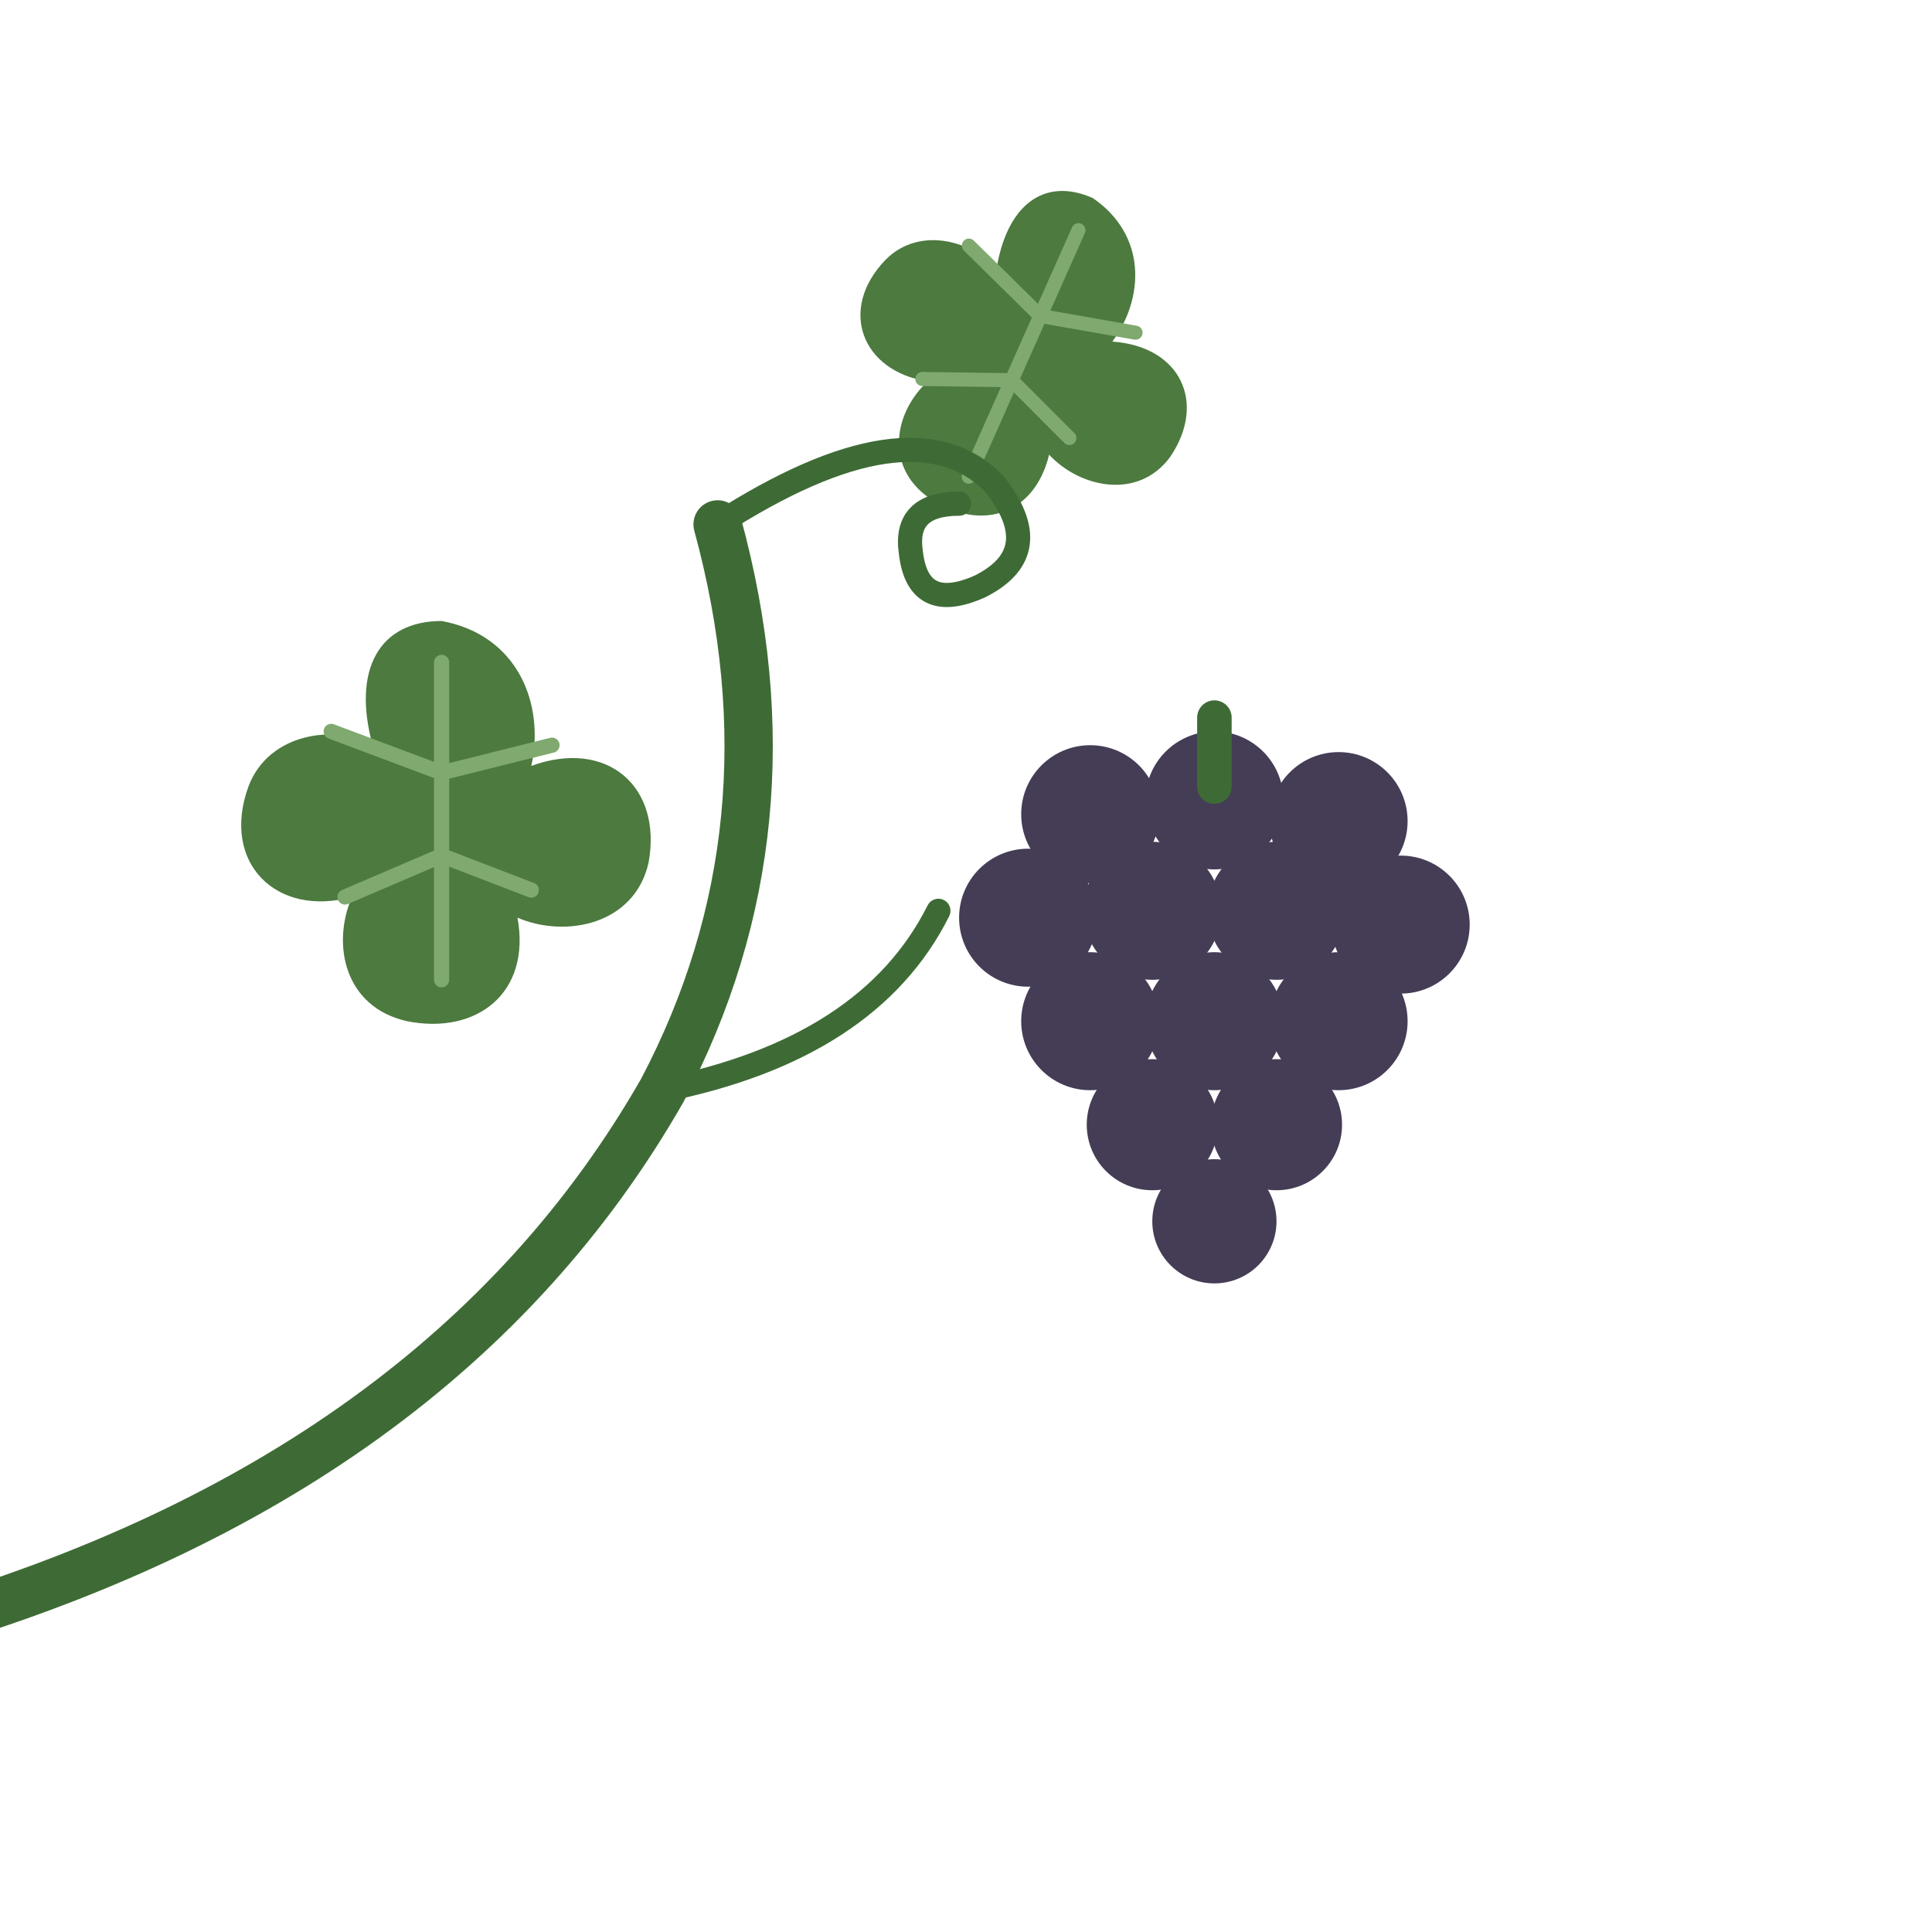
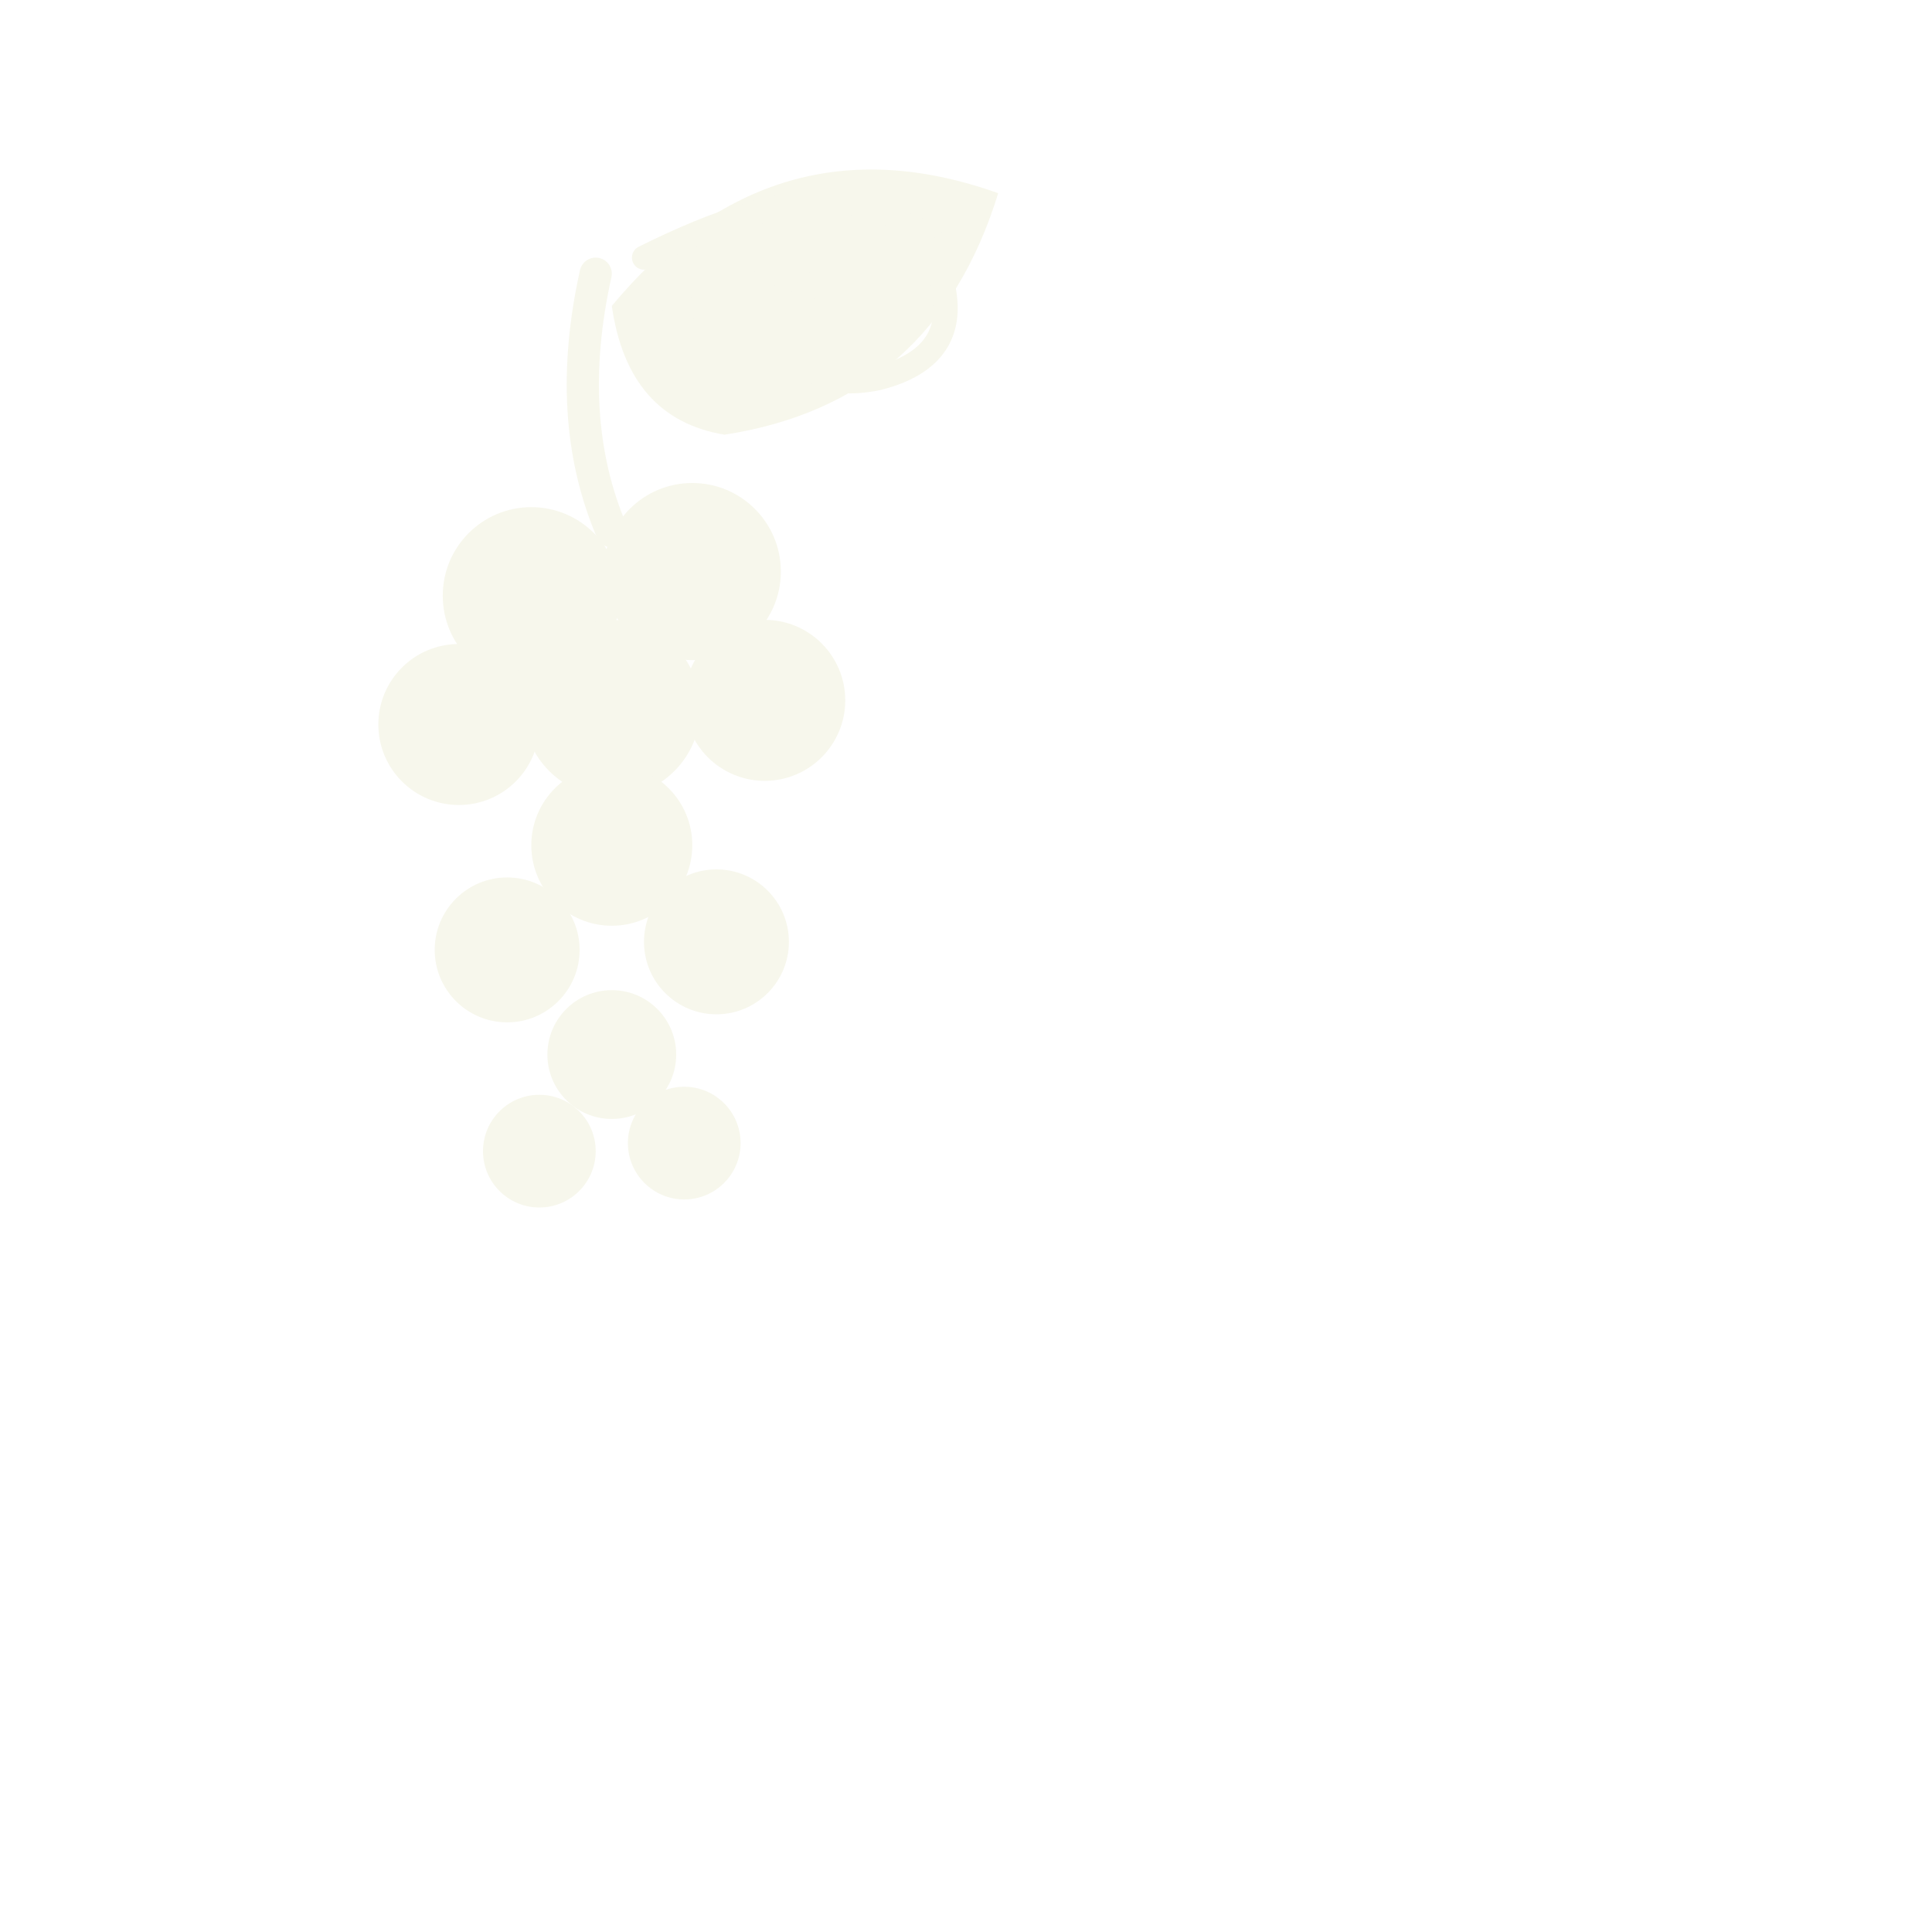
- <svg xmlns="http://www.w3.org/2000/svg" width="280" height="280" viewBox="0 0 280 280" fill="none">
-   <g stroke-linecap="round">
-     <path d="M-12 236 Q64 214 96 158 Q116 120 104 76" stroke="#3E6B35" stroke-width="7" fill="none" />
-     <g transform="translate(64,120)">
-       <path fill="#4C7A3F" d="M0 -30 C11 -28 15 -18 13 -9 C24 -13 32 -6 30 5 C28 14 18 16 11 13 C13 24 5 30 -5 28 C-14 26 -16 17 -13 10 C-24 13 -32 5 -28 -6 C-25 -14 -15 -15 -10 -12 C-13 -23 -9 -30 0 -30 Z" />
-       <path d="M0 -24 L0 22 M0 -8 L-16 -14 M0 -8 L16 -12 M0 4 L-14 10 M0 4 L13 9" stroke="#7FA96F" stroke-width="2.2" fill="none" />
+ <svg xmlns="http://www.w3.org/2000/svg" width="240" height="240" viewBox="0 0 240 240" fill="none">
+   <g stroke="#F7F7EC" stroke-linecap="round">
+     <path d="M74 34 Q70 52 76 66" stroke-width="4" fill="none" />
+     <path d="M76 38 Q96 14 124 24 Q116 50 90 54 Q78 52 76 38 Z" fill="#F7F7EC" stroke="none" />
+     <path d="M82 40 Q100 32 116 28" stroke-width="2.5" fill="none" />
+     <g fill="#F7F7EC" stroke="none">
+       <circle cx="66" cy="74" r="11" />
+       <circle cx="86" cy="71" r="11" />
+       <circle cx="76" cy="88" r="11" />
+       <circle cx="57" cy="90" r="10" />
+       <circle cx="95" cy="87" r="10" />
+       <circle cx="76" cy="105" r="10" />
+       <circle cx="63" cy="118" r="9" />
+       <circle cx="89" cy="117" r="9" />
+       <circle cx="76" cy="131" r="8" />
+       <circle cx="67" cy="143" r="7" />
+       <circle cx="85" cy="142" r="7" />
    </g>
-     <g transform="translate(148,52) rotate(24) scale(0.85)">
-       <path fill="#4C7A3F" d="M0 -30 C11 -28 15 -18 13 -9 C24 -13 32 -6 30 5 C28 14 18 16 11 13 C13 24 5 30 -5 28 C-14 26 -16 17 -13 10 C-24 13 -32 5 -28 -6 C-25 -14 -15 -15 -10 -12 C-13 -23 -9 -30 0 -30 Z" />
-       <path d="M0 -24 L0 22 M0 -8 L-16 -14 M0 -8 L16 -12 M0 4 L-14 10 M0 4 L13 9" stroke="#7FA96F" stroke-width="2.4" fill="none" />
-     </g>
-     <g fill="#453C56">
-       <circle cx="158" cy="118" r="10" />
-       <circle cx="176" cy="116" r="10" />
-       <circle cx="194" cy="119" r="10" />
-       <circle cx="149" cy="133" r="10" />
-       <circle cx="167" cy="132" r="10" />
-       <circle cx="185" cy="132" r="10" />
-       <circle cx="203" cy="134" r="10" />
-       <circle cx="158" cy="148" r="10" />
-       <circle cx="176" cy="148" r="10" />
-       <circle cx="194" cy="148" r="10" />
-       <circle cx="167" cy="163" r="9.5" />
-       <circle cx="185" cy="163" r="9.5" />
-       <circle cx="176" cy="177" r="9" />
-     </g>
-     <path d="M176 104 L176 114" stroke="#3E6B35" stroke-width="5" fill="none" />
-     <path d="M104 76 Q132 58 144 70 Q152 80 142 85 Q133 89 132 80 Q131 73 139 73" stroke="#3E6B35" stroke-width="3.5" fill="none" />
-     <path d="M96 158 Q126 152 136 132" stroke="#3E6B35" stroke-width="3.5" fill="none" />
+     <path d="M80 32 Q108 18 116 32 Q121 44 109 47 Q99 49 99 40 Q99 34 106 34" stroke-width="3" fill="none" />
  </g>
</svg>
